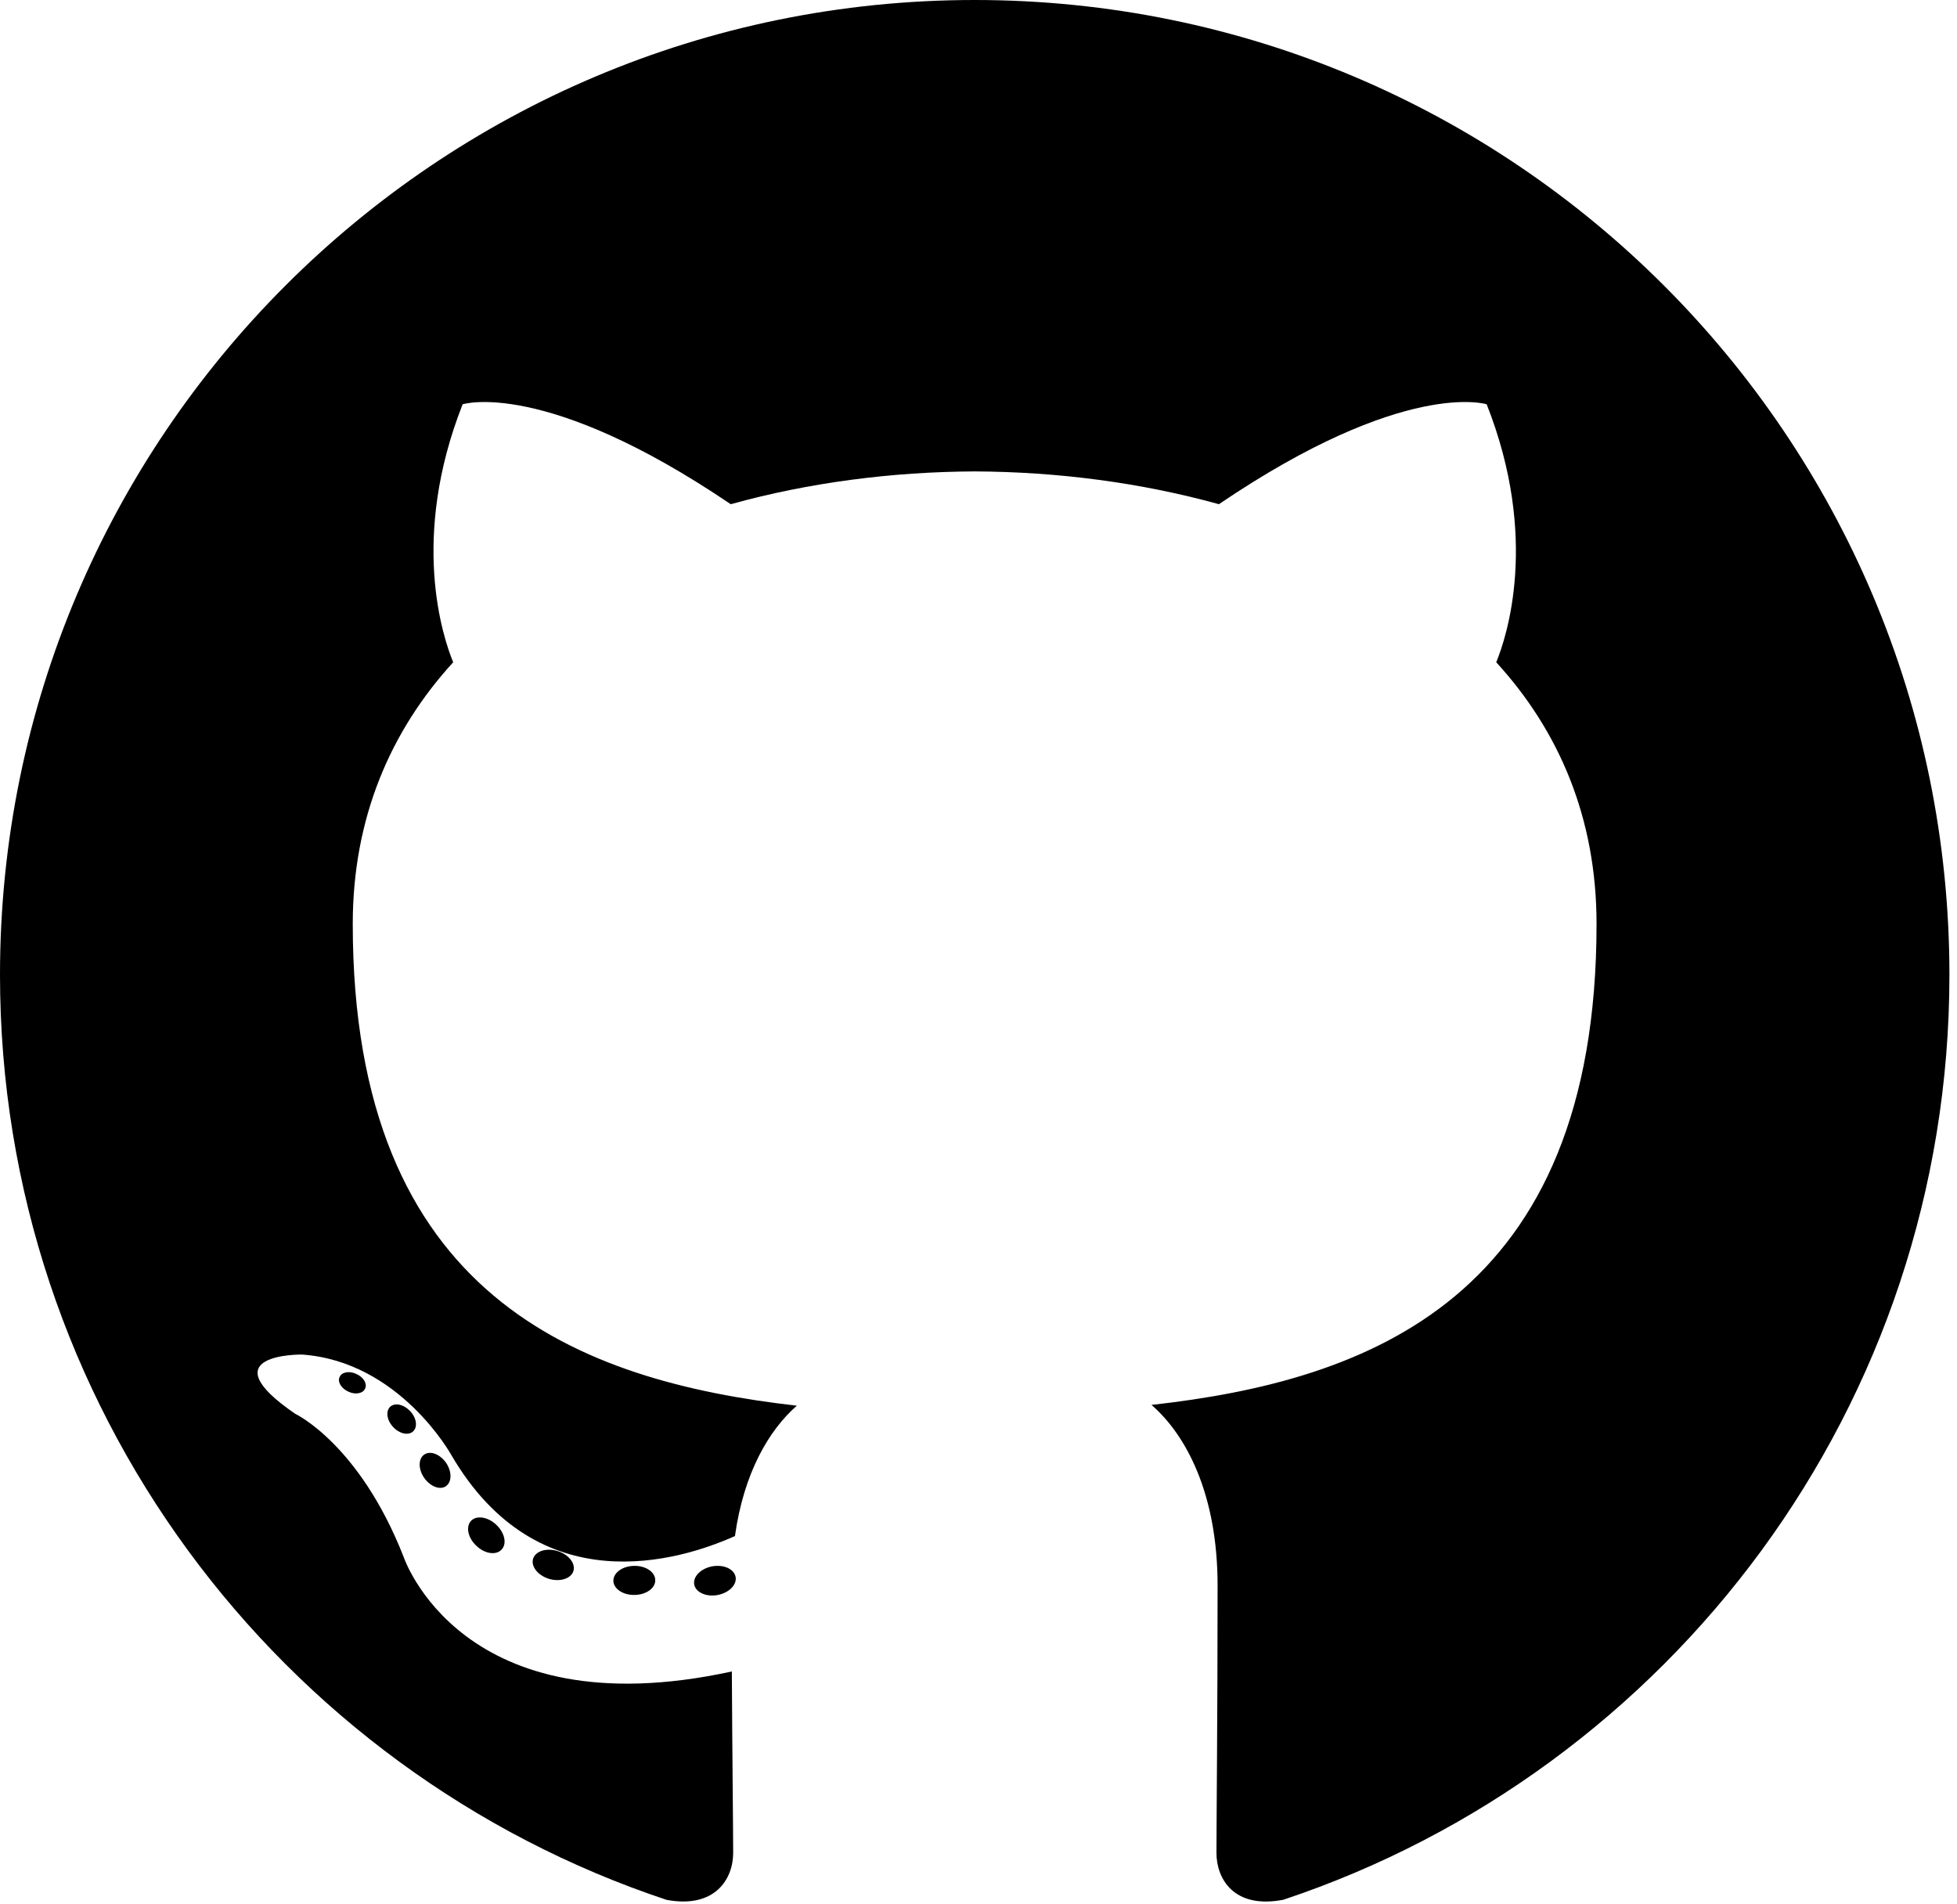
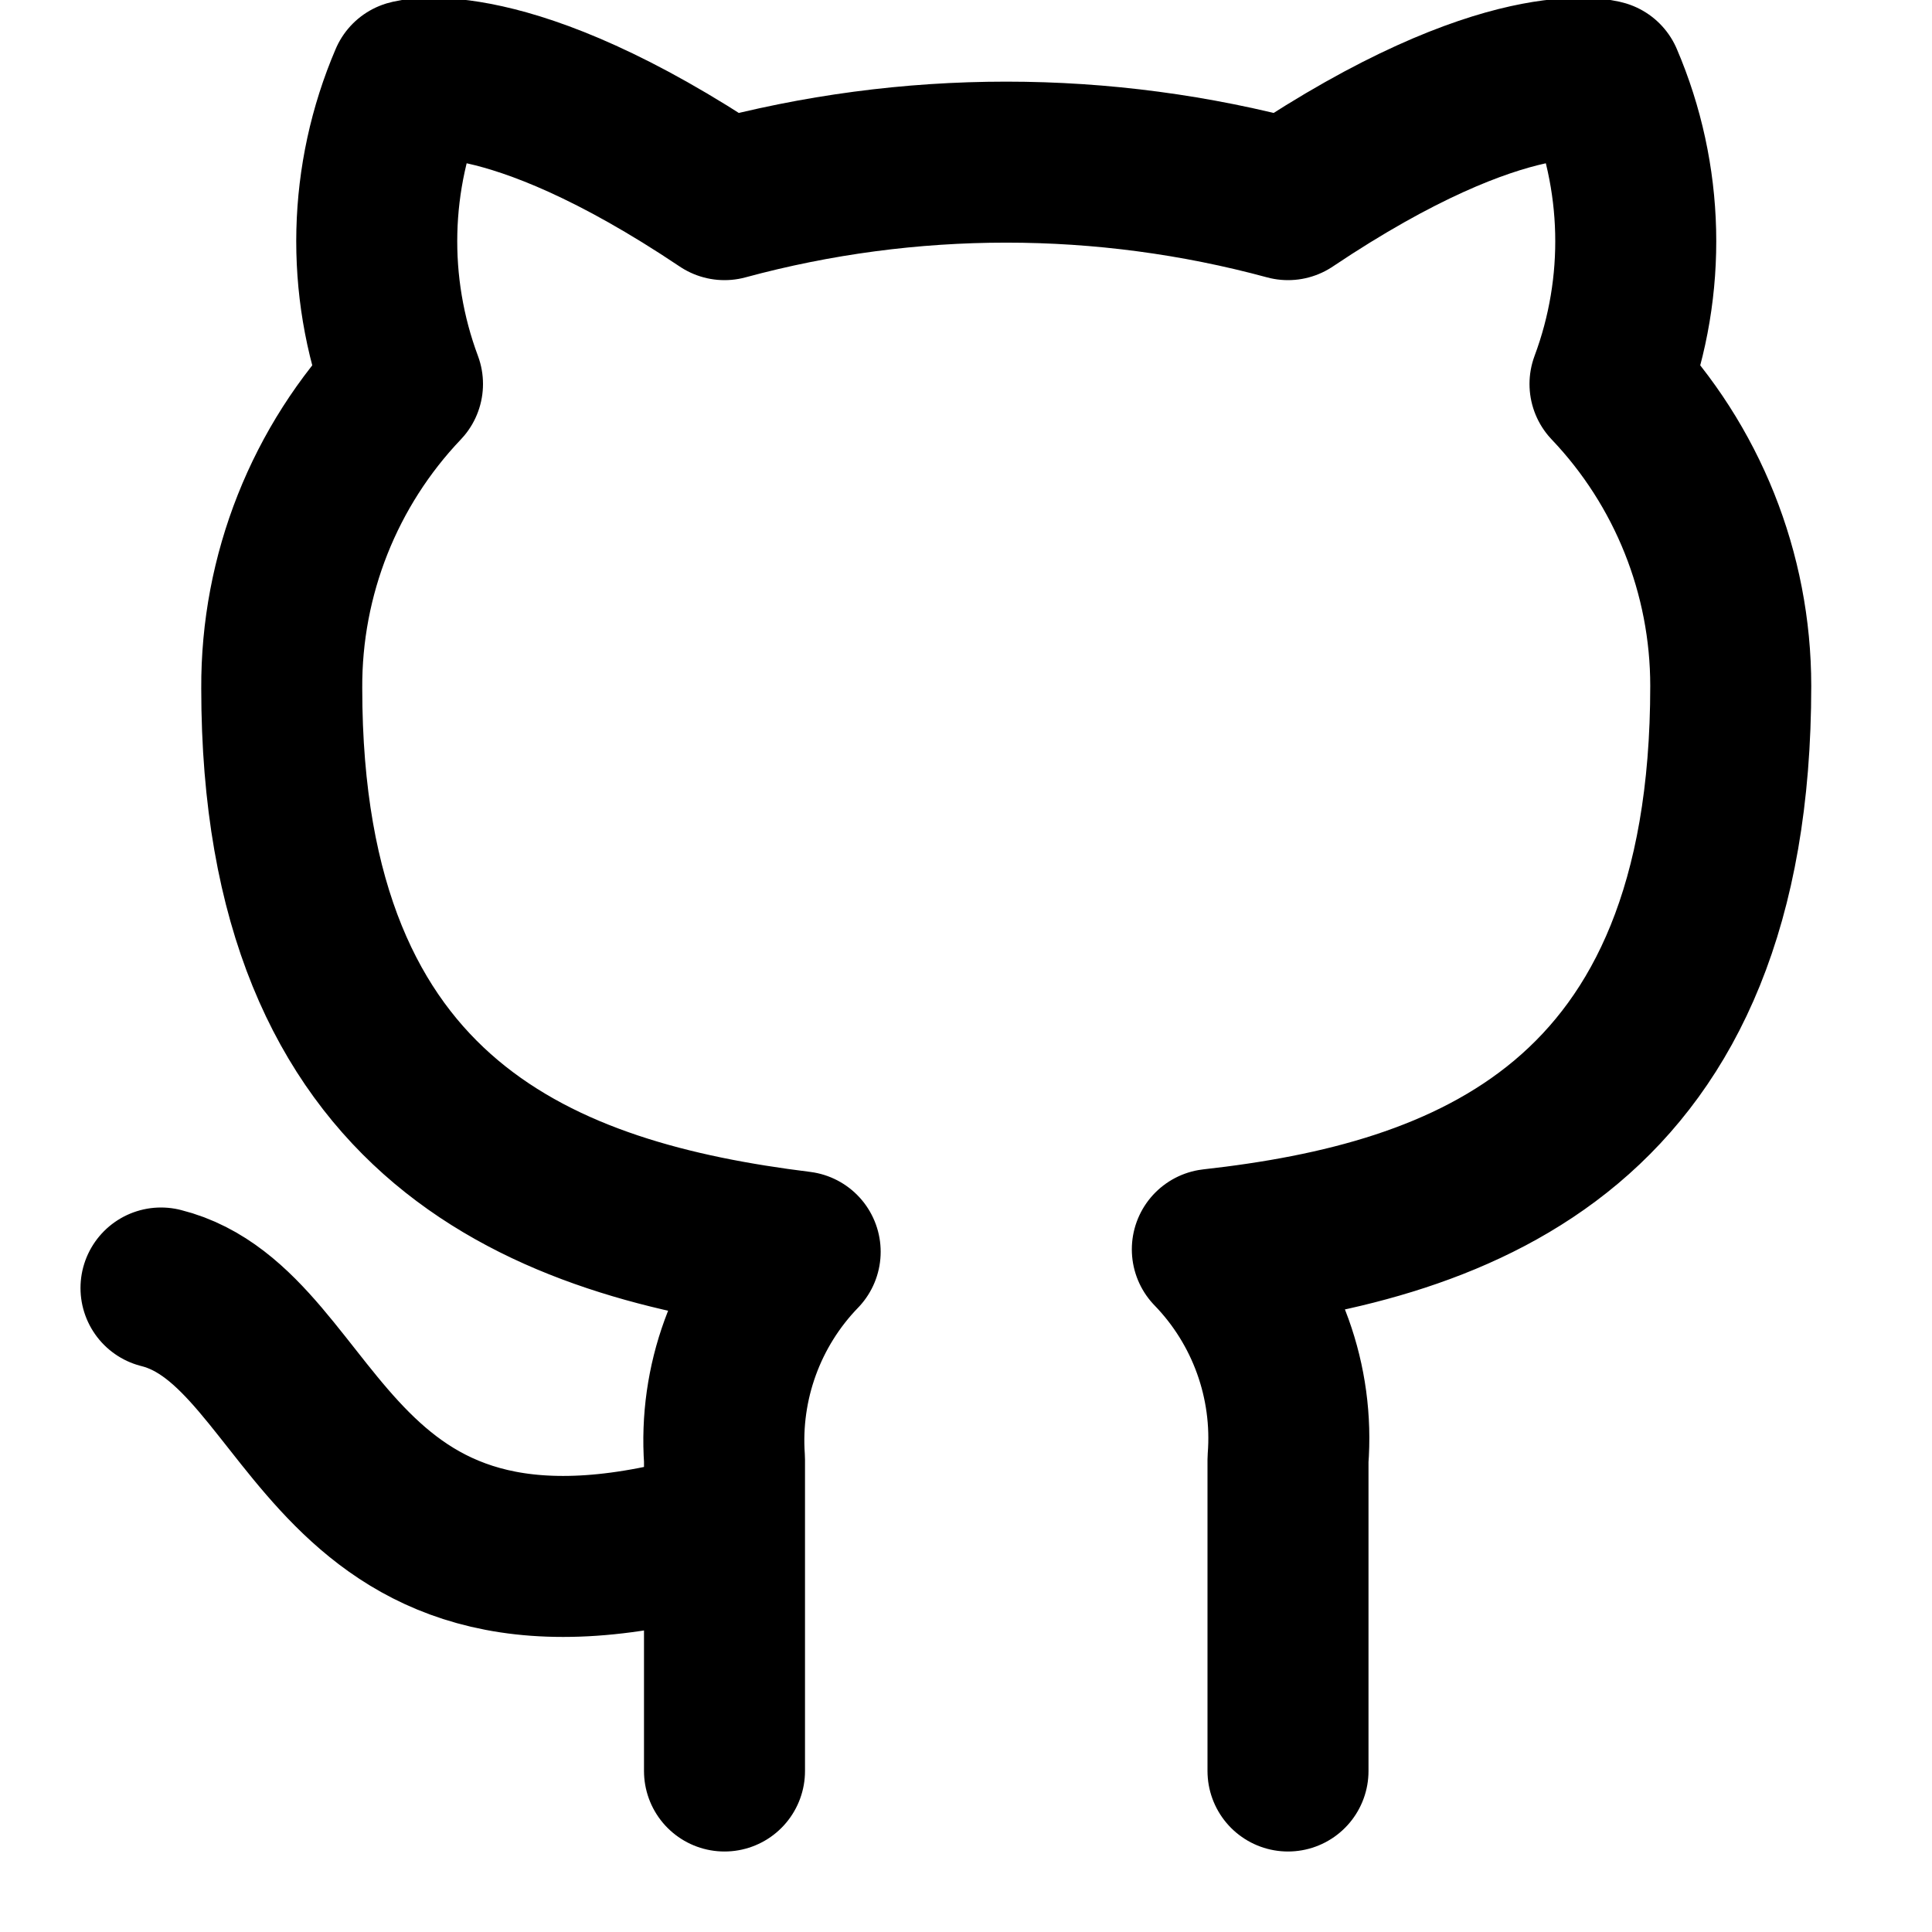
- <svg xmlns="http://www.w3.org/2000/svg" width="2500" height="2432" viewBox="0 0 256 249" preserveAspectRatio="xMinYMin meet">
-   <g fill="currentColor">
-     <path d="M127.505 0C57.095 0 0 57.085 0 127.505c0 56.336 36.534 104.13 87.196 120.99 6.372 1.18 8.712-2.766 8.712-6.134 0-3.04-.119-13.085-.173-23.739-35.473 7.713-42.958-15.044-42.958-15.044-5.8-14.738-14.157-18.656-14.157-18.656-11.568-7.914.872-7.752.872-7.752 12.804.9 19.546 13.14 19.546 13.14 11.372 19.493 29.828 13.857 37.104 10.6 1.144-8.242 4.449-13.866 8.095-17.05-28.32-3.225-58.092-14.158-58.092-63.014 0-13.92 4.981-25.295 13.138-34.224-1.324-3.212-5.688-16.18 1.235-33.743 0 0 10.707-3.427 35.073 13.07 10.17-2.826 21.078-4.242 31.914-4.29 10.836.048 21.752 1.464 31.942 4.29 24.337-16.497 35.029-13.07 35.029-13.07 6.94 17.563 2.574 30.531 1.25 33.743 8.175 8.929 13.122 20.303 13.122 34.224 0 48.972-29.828 59.756-58.22 62.912 4.573 3.957 8.648 11.717 8.648 23.612 0 17.06-.148 30.791-.148 34.991 0 3.393 2.295 7.369 8.759 6.117 50.634-16.879 87.122-64.656 87.122-120.973C255.009 57.085 197.922 0 127.505 0" />
-     <path d="M47.755 181.634c-.28.633-1.278.823-2.185.389-.925-.416-1.445-1.28-1.145-1.916.275-.652 1.273-.834 2.196-.396.927.415 1.455 1.287 1.134 1.923M54.027 187.23c-.608.564-1.797.302-2.604-.589-.834-.889-.99-2.077-.373-2.65.627-.563 1.78-.3 2.616.59.834.899.996 2.08.36 2.65M58.33 194.39c-.782.543-2.06.034-2.849-1.1-.781-1.133-.781-2.493.017-3.038.792-.545 2.05-.055 2.85 1.07.78 1.153.78 2.513-.019 3.069M65.606 202.683c-.699.77-2.187.564-3.277-.488-1.114-1.028-1.425-2.487-.724-3.258.707-.772 2.204-.555 3.302.488 1.107 1.026 1.445 2.496.7 3.258M75.01 205.483c-.307.998-1.741 1.452-3.185 1.028-1.442-.437-2.386-1.607-2.095-2.616.3-1.005 1.74-1.478 3.195-1.024 1.44.435 2.386 1.596 2.086 2.612M85.714 206.67c.036 1.052-1.189 1.924-2.705 1.943-1.525.033-2.758-.818-2.774-1.852 0-1.062 1.197-1.926 2.721-1.951 1.516-.03 2.758.815 2.758 1.86M96.228 206.267c.182 1.026-.872 2.08-2.377 2.36-1.48.27-2.85-.363-3.039-1.38-.184-1.052.89-2.105 2.367-2.378 1.508-.262 2.857.355 3.049 1.398" />
-   </g>
+ <svg xmlns="http://www.w3.org/2000/svg" width="24" height="24" viewBox="0 0 24 24" fill="none" stroke="currentColor" stroke-width="2" stroke-linecap="round" stroke-linejoin="round" class="feather feather-github">
+   <path d="M9 19c-5 1.5-5-2.5-7-3m14 6v-3.87a3.37 3.37 0 0 0-.94-2.61c3.14-.35 6.44-1.54 6.44-7A5.44 5.44 0 0 0 20 4.77 5.07 5.07 0 0 0 19.91 1S18.73.65 16 2.48a13.38 13.38 0 0 0-7 0C6.27.65 5.09 1 5.09 1A5.07 5.07 0 0 0 5 4.77a5.44 5.44 0 0 0-1.5 3.78c0 5.42 3.3 6.61 6.44 7A3.37 3.37 0 0 0 9 18.13V22" />
</svg>
